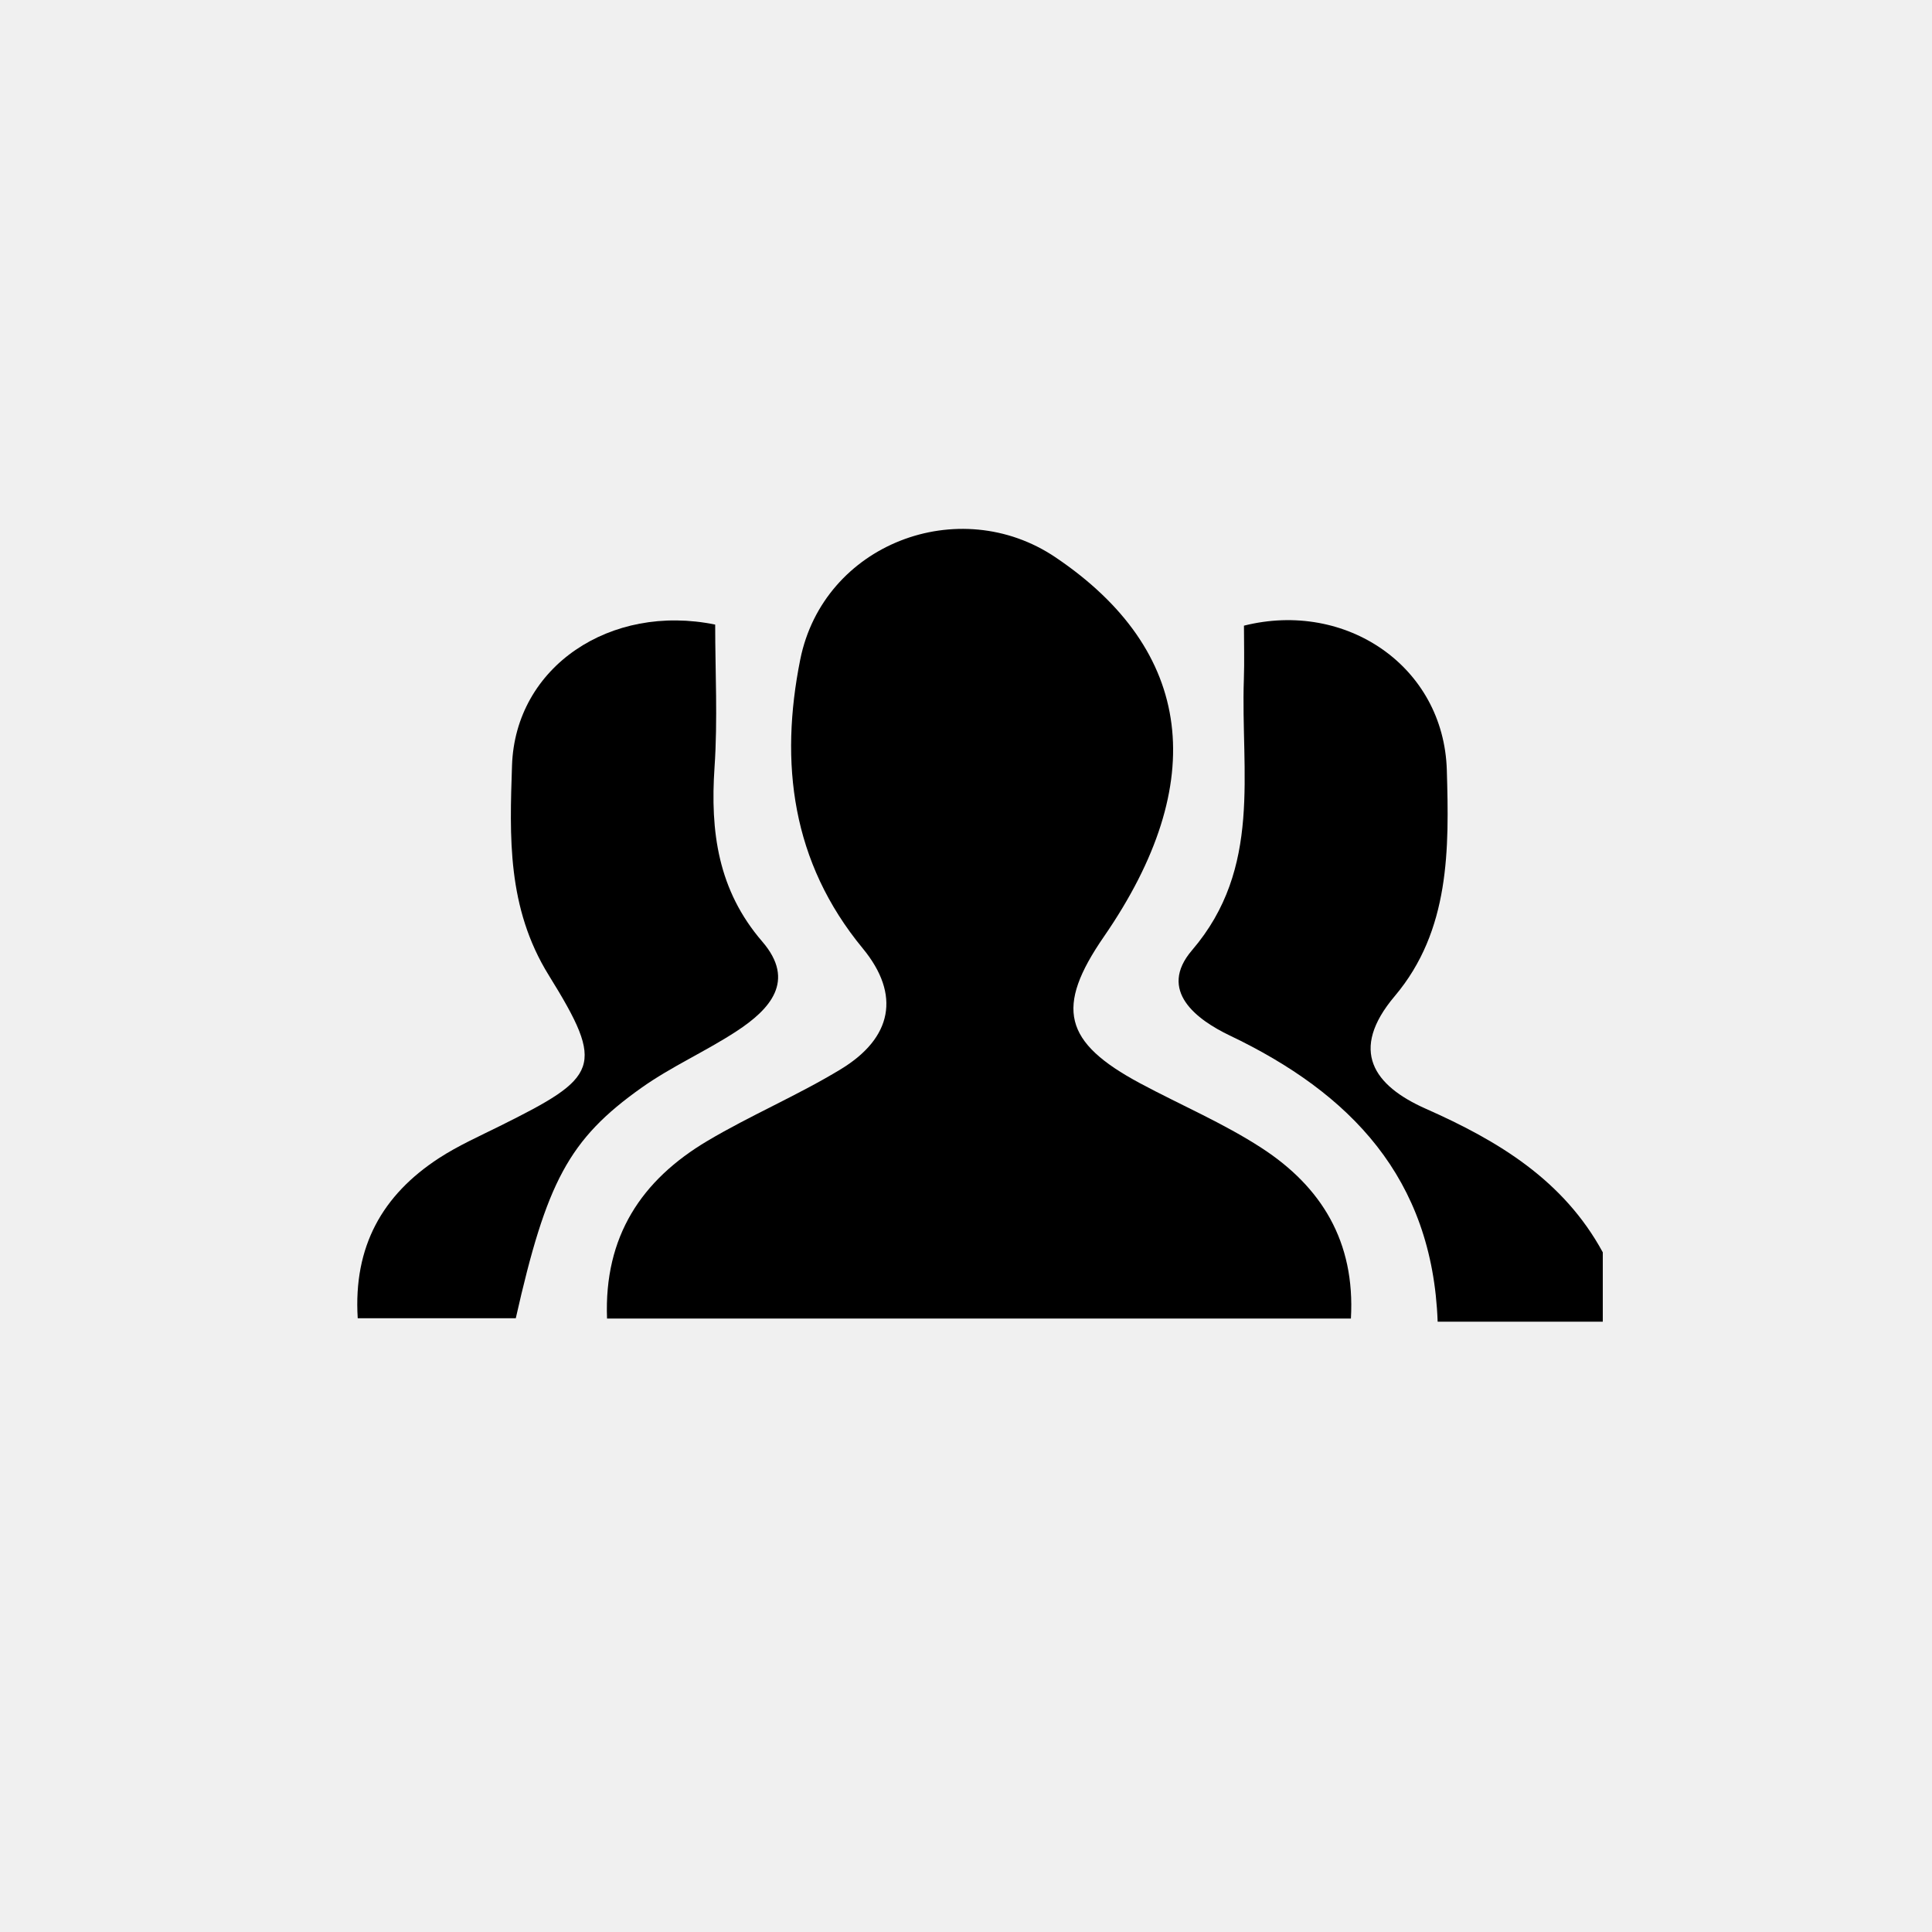
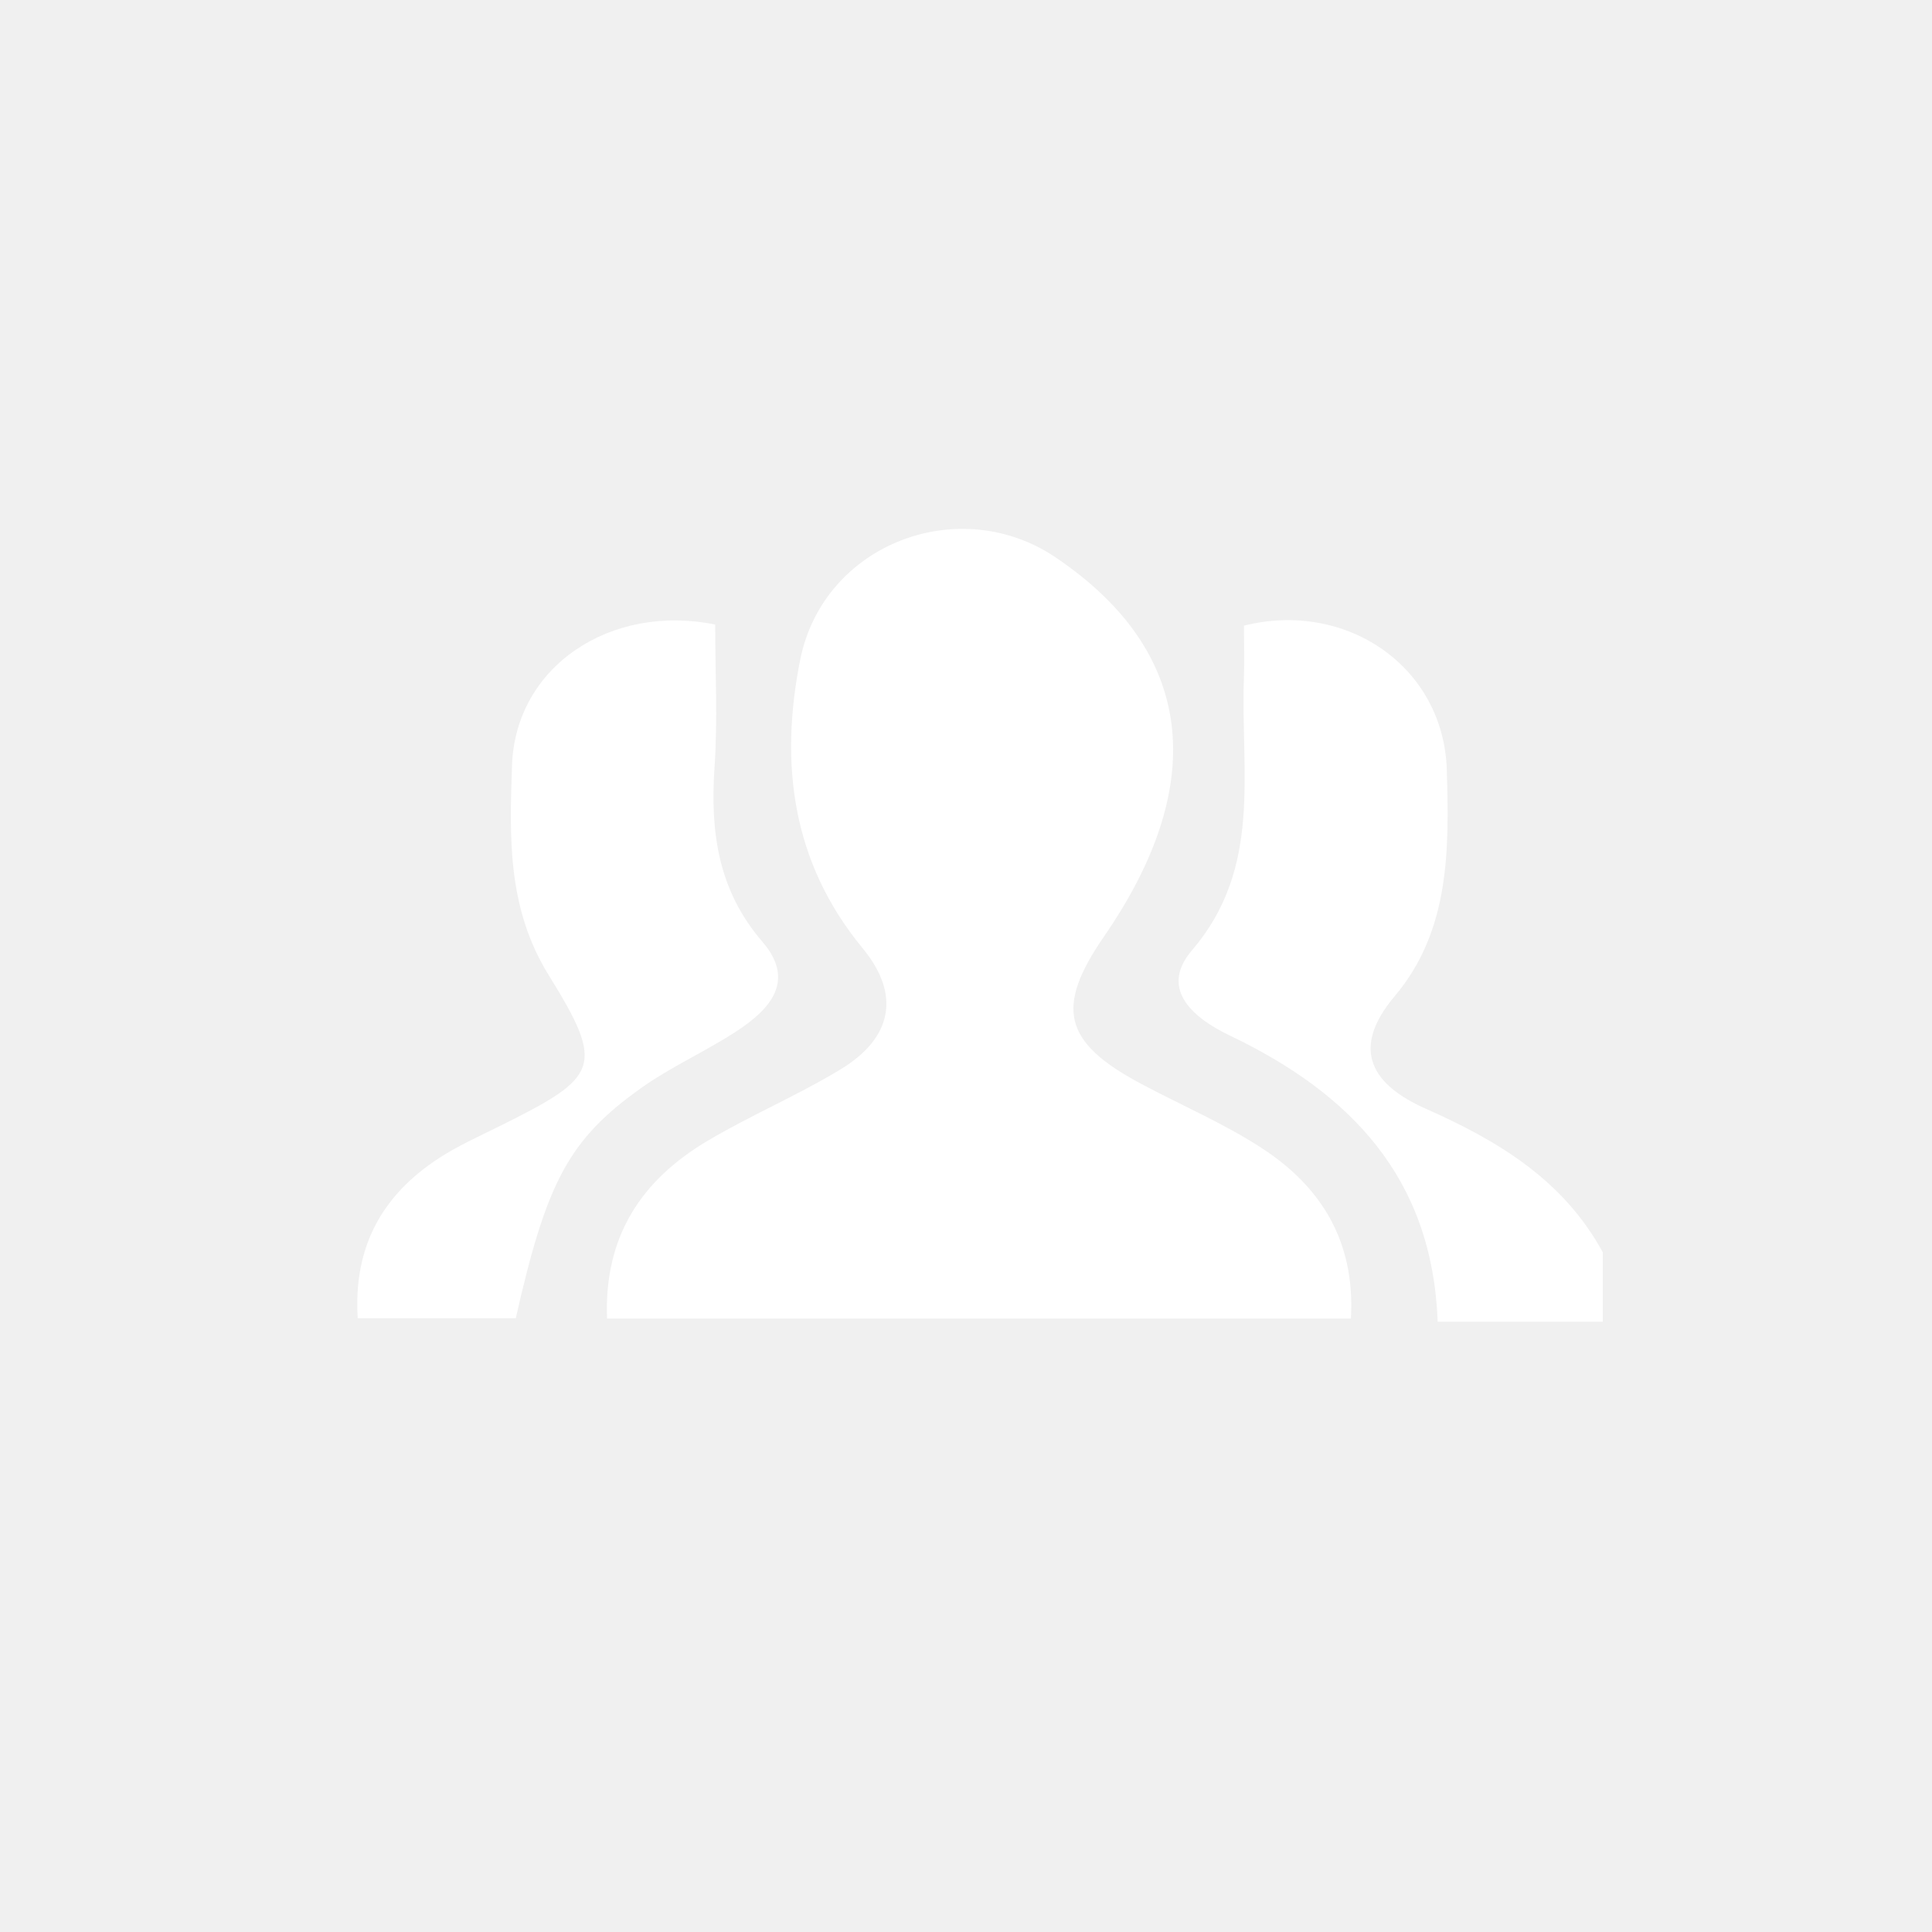
<svg xmlns="http://www.w3.org/2000/svg" id="Layer_1" data-name="Layer 1" viewBox="0 0 1080 1080">
  <defs>
    <style>
      .cls-1 {
        stroke-width: 0px;
+                 fill:white
+ 
      }
    </style>
  </defs>
  <path class="cls-1" d="m895.96,738.84h-92.3c-2.93-80.46-48.82-127.8-116.24-160-18.15-8.67-40.51-24.98-21.07-47.66,39.45-46.01,27.17-99.56,28.98-151.41.35-10.07.05-20.16.05-30.02,57.14-14.36,111.71,22.89,113.4,80.74,1.28,43.8,1.94,89.58-29.1,126.33-25.74,30.46-11.72,50.09,17.34,62.97,40.58,17.99,76.98,39.89,98.95,80.27v38.77Z" />
  <path class="cls-1" d="m755.17,737.09h-415.83c-1.76-46.02,19.35-77.43,55.96-99.22,24.29-14.46,50.62-25.51,74.76-40.2,28.59-17.39,33.67-41.51,12.22-67.52-39.85-48.3-46.49-103.76-34.95-161.39,12.96-64.75,88.81-93.56,142.74-57.19,77.2,52.06,86.58,125.66,27.04,211.99-27.37,39.68-22.66,59.03,20.26,82.03,22.67,12.15,46.61,22.29,68.06,36.26,33.15,21.6,52.19,52.11,49.74,95.23Z" />
  <path class="cls-1" d="m288.34,736.92h-88.37c-2.5-40.24,13.86-68.94,45.35-89.47,10.73-6.99,22.6-12.27,34.12-18,55.16-27.43,59.23-32.83,27.36-84.22-23.48-37.86-21.88-77.84-20.58-117.28,1.82-55.35,55.11-90.78,113.57-78.8,0,26.2,1.46,53.08-.36,79.74-2.45,36,1.91,68.73,26.7,97.48,18.97,22,4.22,37.91-14.42,50.1-17.21,11.26-36.33,19.7-53.06,31.56-40.72,28.87-53.16,52.81-70.32,128.87Z" />
</svg>
